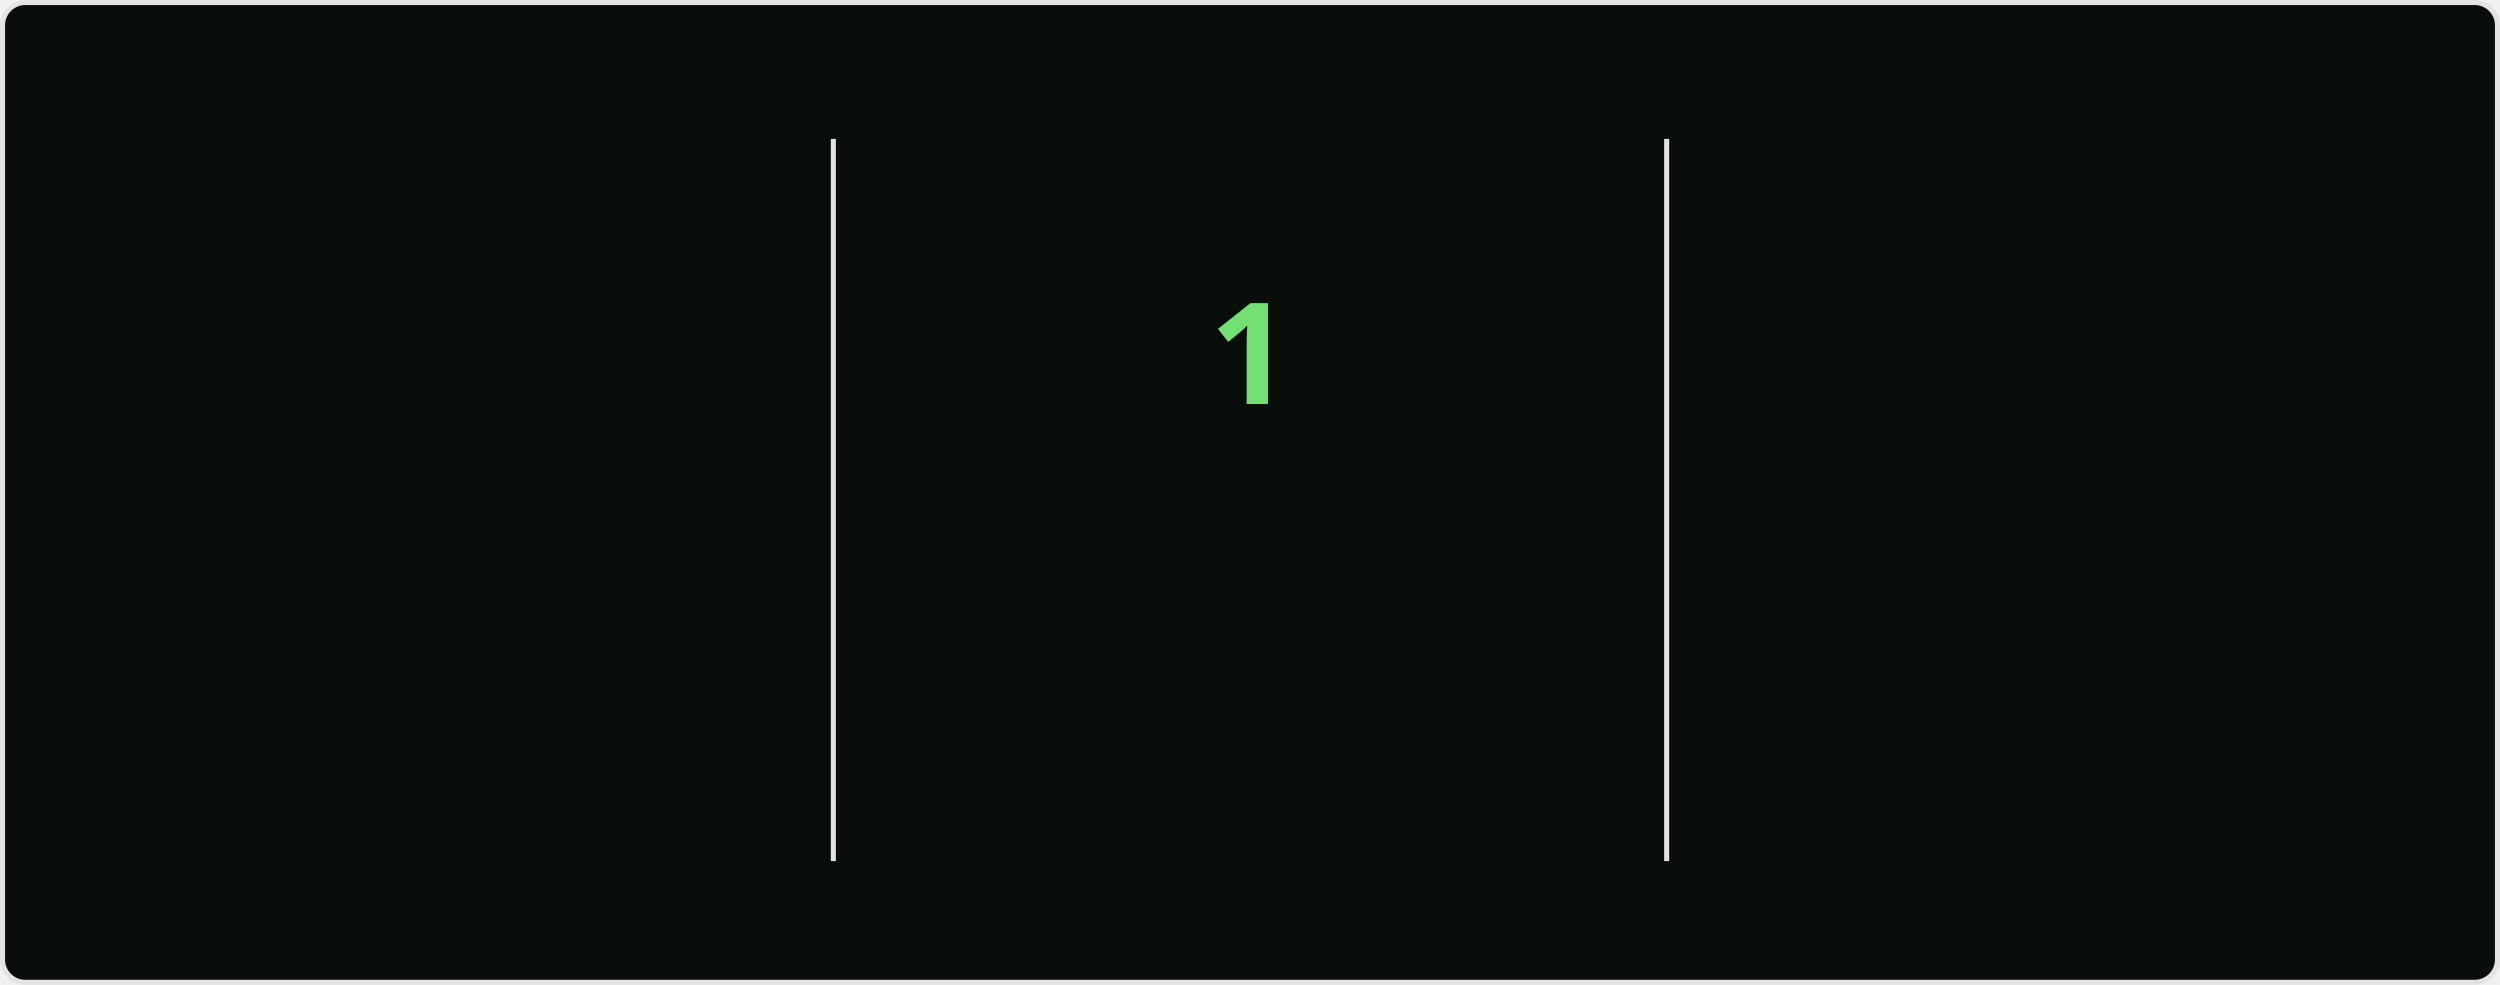
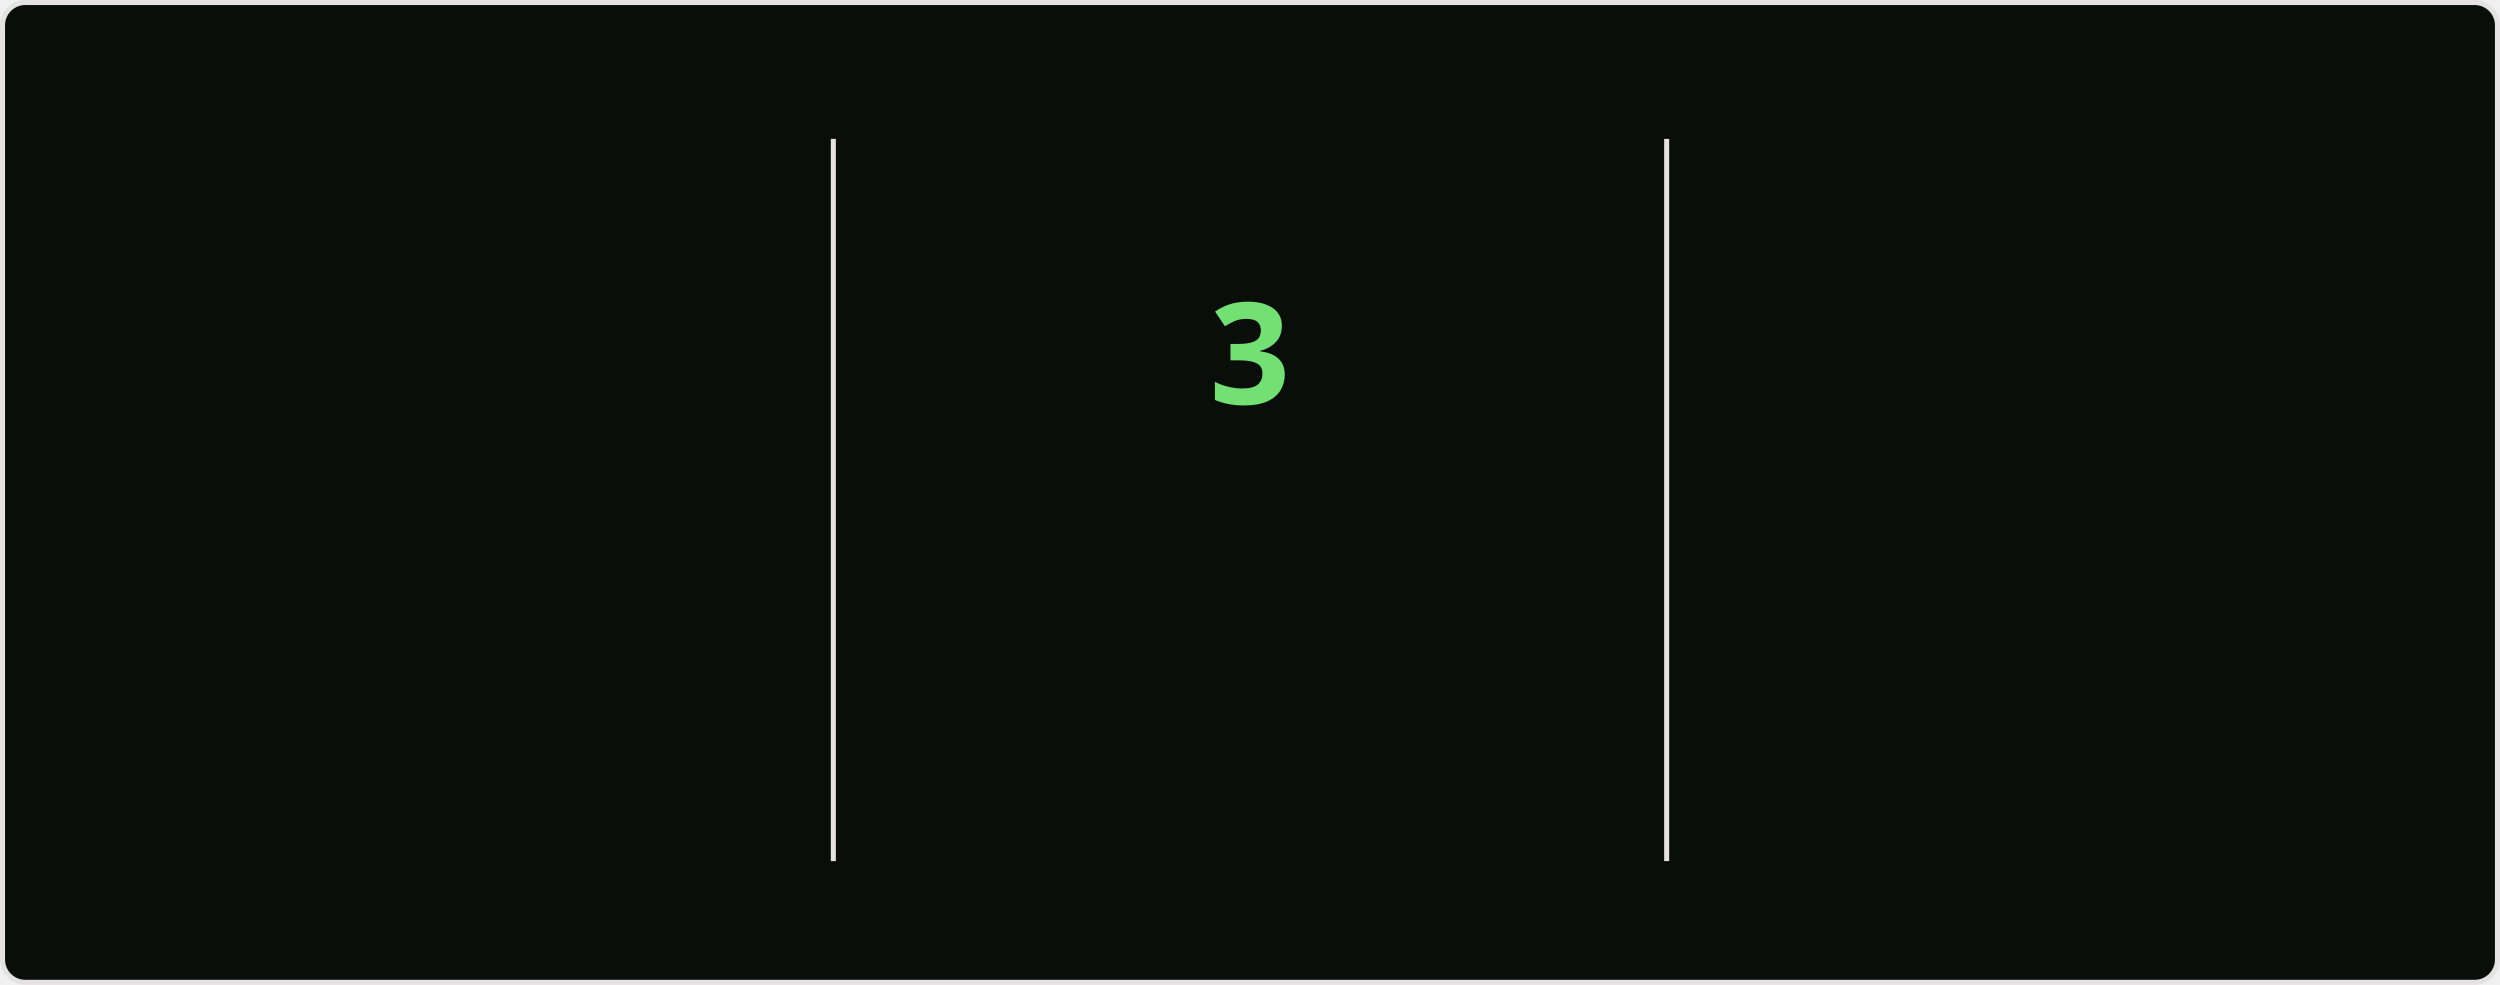
<svg xmlns="http://www.w3.org/2000/svg" style="isolation: isolate" viewBox="0 0 495 195" width="495px" height="195px" direction="ltr">
  <style>
    @keyframes currstreak {
      0% { font-size: 3px; opacity: 0.2; }
      80% { font-size: 34px; opacity: 1; }
      100% { font-size: 28px; opacity: 1; }
    }
    @keyframes fadein {
      0% { opacity: 0; }
      100% { opacity: 1; }
    }
    .big-number {
      font-family: "Segoe UI", Ubuntu, sans-serif;
      font-weight: 700;
      font-size: 28px;
      fill: #bfd5b5;
    }
    .label {
      font-family: "Segoe UI", Ubuntu, sans-serif;
      font-weight: 400;
      font-size: 14px;
      fill: #bfd5b5;
    }
    .range-text {
      font-family: "Segoe UI", Ubuntu, sans-serif;
      font-weight: 400;
      font-size: 12px;
      fill: #8db87a;
    }
    .current-streak-num {
      font-family: "Segoe UI", Ubuntu, sans-serif;
      font-weight: 700;
      font-size: 28px;
      fill: #72e072;
    }</style>
  <defs>
    <clipPath id="outer_rectangle">
      <rect width="495" height="195" rx="4.5" />
    </clipPath>
    <mask id="mask_out_ring_behind_fire">
      <rect width="495" height="195" fill="white" />
      <ellipse id="mask-ellipse" cx="247.5" cy="32" rx="13" ry="18" fill="black" />
    </mask>
  </defs>
  <g clip-path="url(#outer_rectangle)">
    <g style="isolation: isolate">
      <rect fill="#0a0e0a" rx="4.5" x="0.5" y="0.5" width="494" height="194" stroke="#e4e2e2" />
    </g>
    <g style="isolation: isolate">
      <line x1="165" y1="28" x2="165" y2="170" vector-effect="non-scaling-stroke" stroke-width="1" stroke="#e4e2e2" stroke-linejoin="miter" stroke-linecap="square" stroke-miterlimit="3" />
      <line x1="330" y1="28" x2="330" y2="170" vector-effect="non-scaling-stroke" stroke-width="1" stroke="#e4e2e2" stroke-linejoin="miter" stroke-linecap="square" stroke-miterlimit="3" />
    </g>
    <g style="isolation: isolate">
      <g transform="translate(82.5, 48)">
        <text x="0" y="32" stroke-width="0" text-anchor="middle" class="big-number" style="opacity: 0; animation: fadein 0.5s linear forwards 0.6s">
-             3.8K
+             3.9K
          </text>
      </g>
      <g transform="translate(82.5, 84)">
        <text x="0" y="32" stroke-width="0" text-anchor="middle" class="label" style="opacity: 0; animation: fadein 0.5s linear forwards 0.7s">
            Total Contributions
          </text>
      </g>
      <g transform="translate(82.5, 114)">
        <text x="0" y="32" stroke-width="0" text-anchor="middle" class="range-text" style="opacity: 0; animation: fadein 0.5s linear forwards 0.8s">
            Aug 24 - Present
          </text>
      </g>
    </g>
    <g style="isolation: isolate">
      <g mask="url(#mask_out_ring_behind_fire)">
        <circle cx="247.5" cy="71" r="40" fill="none" stroke="#bfd5b5" stroke-width="5" style="opacity: 0; animation: fadein 0.5s linear forwards 0.4s" />
      </g>
      <g transform="translate(247.5, 19.5)" stroke-opacity="0" style="opacity: 0; animation: fadein 0.5s linear forwards 0.6s">
        <path d="M -12 -0.5 L 15 -0.5 L 15 23.5 L -12 23.5 L -12 -0.5 Z" fill="none" />
        <path d="M 1.5 0.67 C 1.5 0.67 2.24 3.32 2.24 5.47 C 2.24 7.53 0.89 9.2 -1.17 9.2 C -3.23 9.2 -4.79 7.53 -4.79 5.47 L -4.76 5.11 C -6.78 7.51 -8 10.62 -8 13.99 C -8 18.41 -4.42 22 0 22 C 4.42 22 8 18.41 8 13.99 C 8 8.6 5.41 3.79 1.5 0.67 Z M -0.29 19 C -2.07 19 -3.51 17.6 -3.51 15.86 C -3.51 14.24 -2.46 13.1 -0.7 12.74 C 1.07 12.38 2.9 11.53 3.92 10.16 C 4.31 11.45 4.51 12.81 4.51 14.2 C 4.51 16.85 2.36 19 -0.29 19 Z" fill="#bfd5b5" stroke-opacity="0" />
      </g>
      <g transform="translate(247.5, 48)">
        <text x="0" y="32" stroke-width="0" text-anchor="middle" class="current-streak-num" style="animation: currstreak 0.6s linear forwards">
-             1
+             3
          </text>
      </g>
      <g transform="translate(247.5, 108)">
        <text x="0" y="32" stroke-width="0" text-anchor="middle" class="label" style="opacity: 0; animation: fadein 0.5s linear forwards 0.9s">
            Current Streak
          </text>
      </g>
      <g transform="translate(247.5, 145)">
        <text x="0" y="21" stroke-width="0" text-anchor="middle" class="range-text" style="opacity: 0; animation: fadein 0.5s linear forwards 0.9s">
-             Aug 26
+             Aug 24 - Aug 26
          </text>
      </g>
    </g>
    <g style="isolation: isolate">
      <g transform="translate(412.5, 48)">
        <text x="0" y="32" stroke-width="0" text-anchor="middle" class="big-number" style="opacity: 0; animation: fadein 0.5s linear forwards 1.2s">
            45
          </text>
      </g>
      <g transform="translate(412.5, 84)">
        <text x="0" y="32" stroke-width="0" text-anchor="middle" class="label" style="opacity: 0; animation: fadein 0.5s linear forwards 1.3s">
            Longest Streak
          </text>
      </g>
      <g transform="translate(412.5, 114)">
        <text x="0" y="32" stroke-width="0" text-anchor="middle" class="range-text" style="opacity: 0; animation: fadein 0.5s linear forwards 1.4s">
            Jul 9 - Aug 22
          </text>
      </g>
    </g>
  </g>
</svg>
